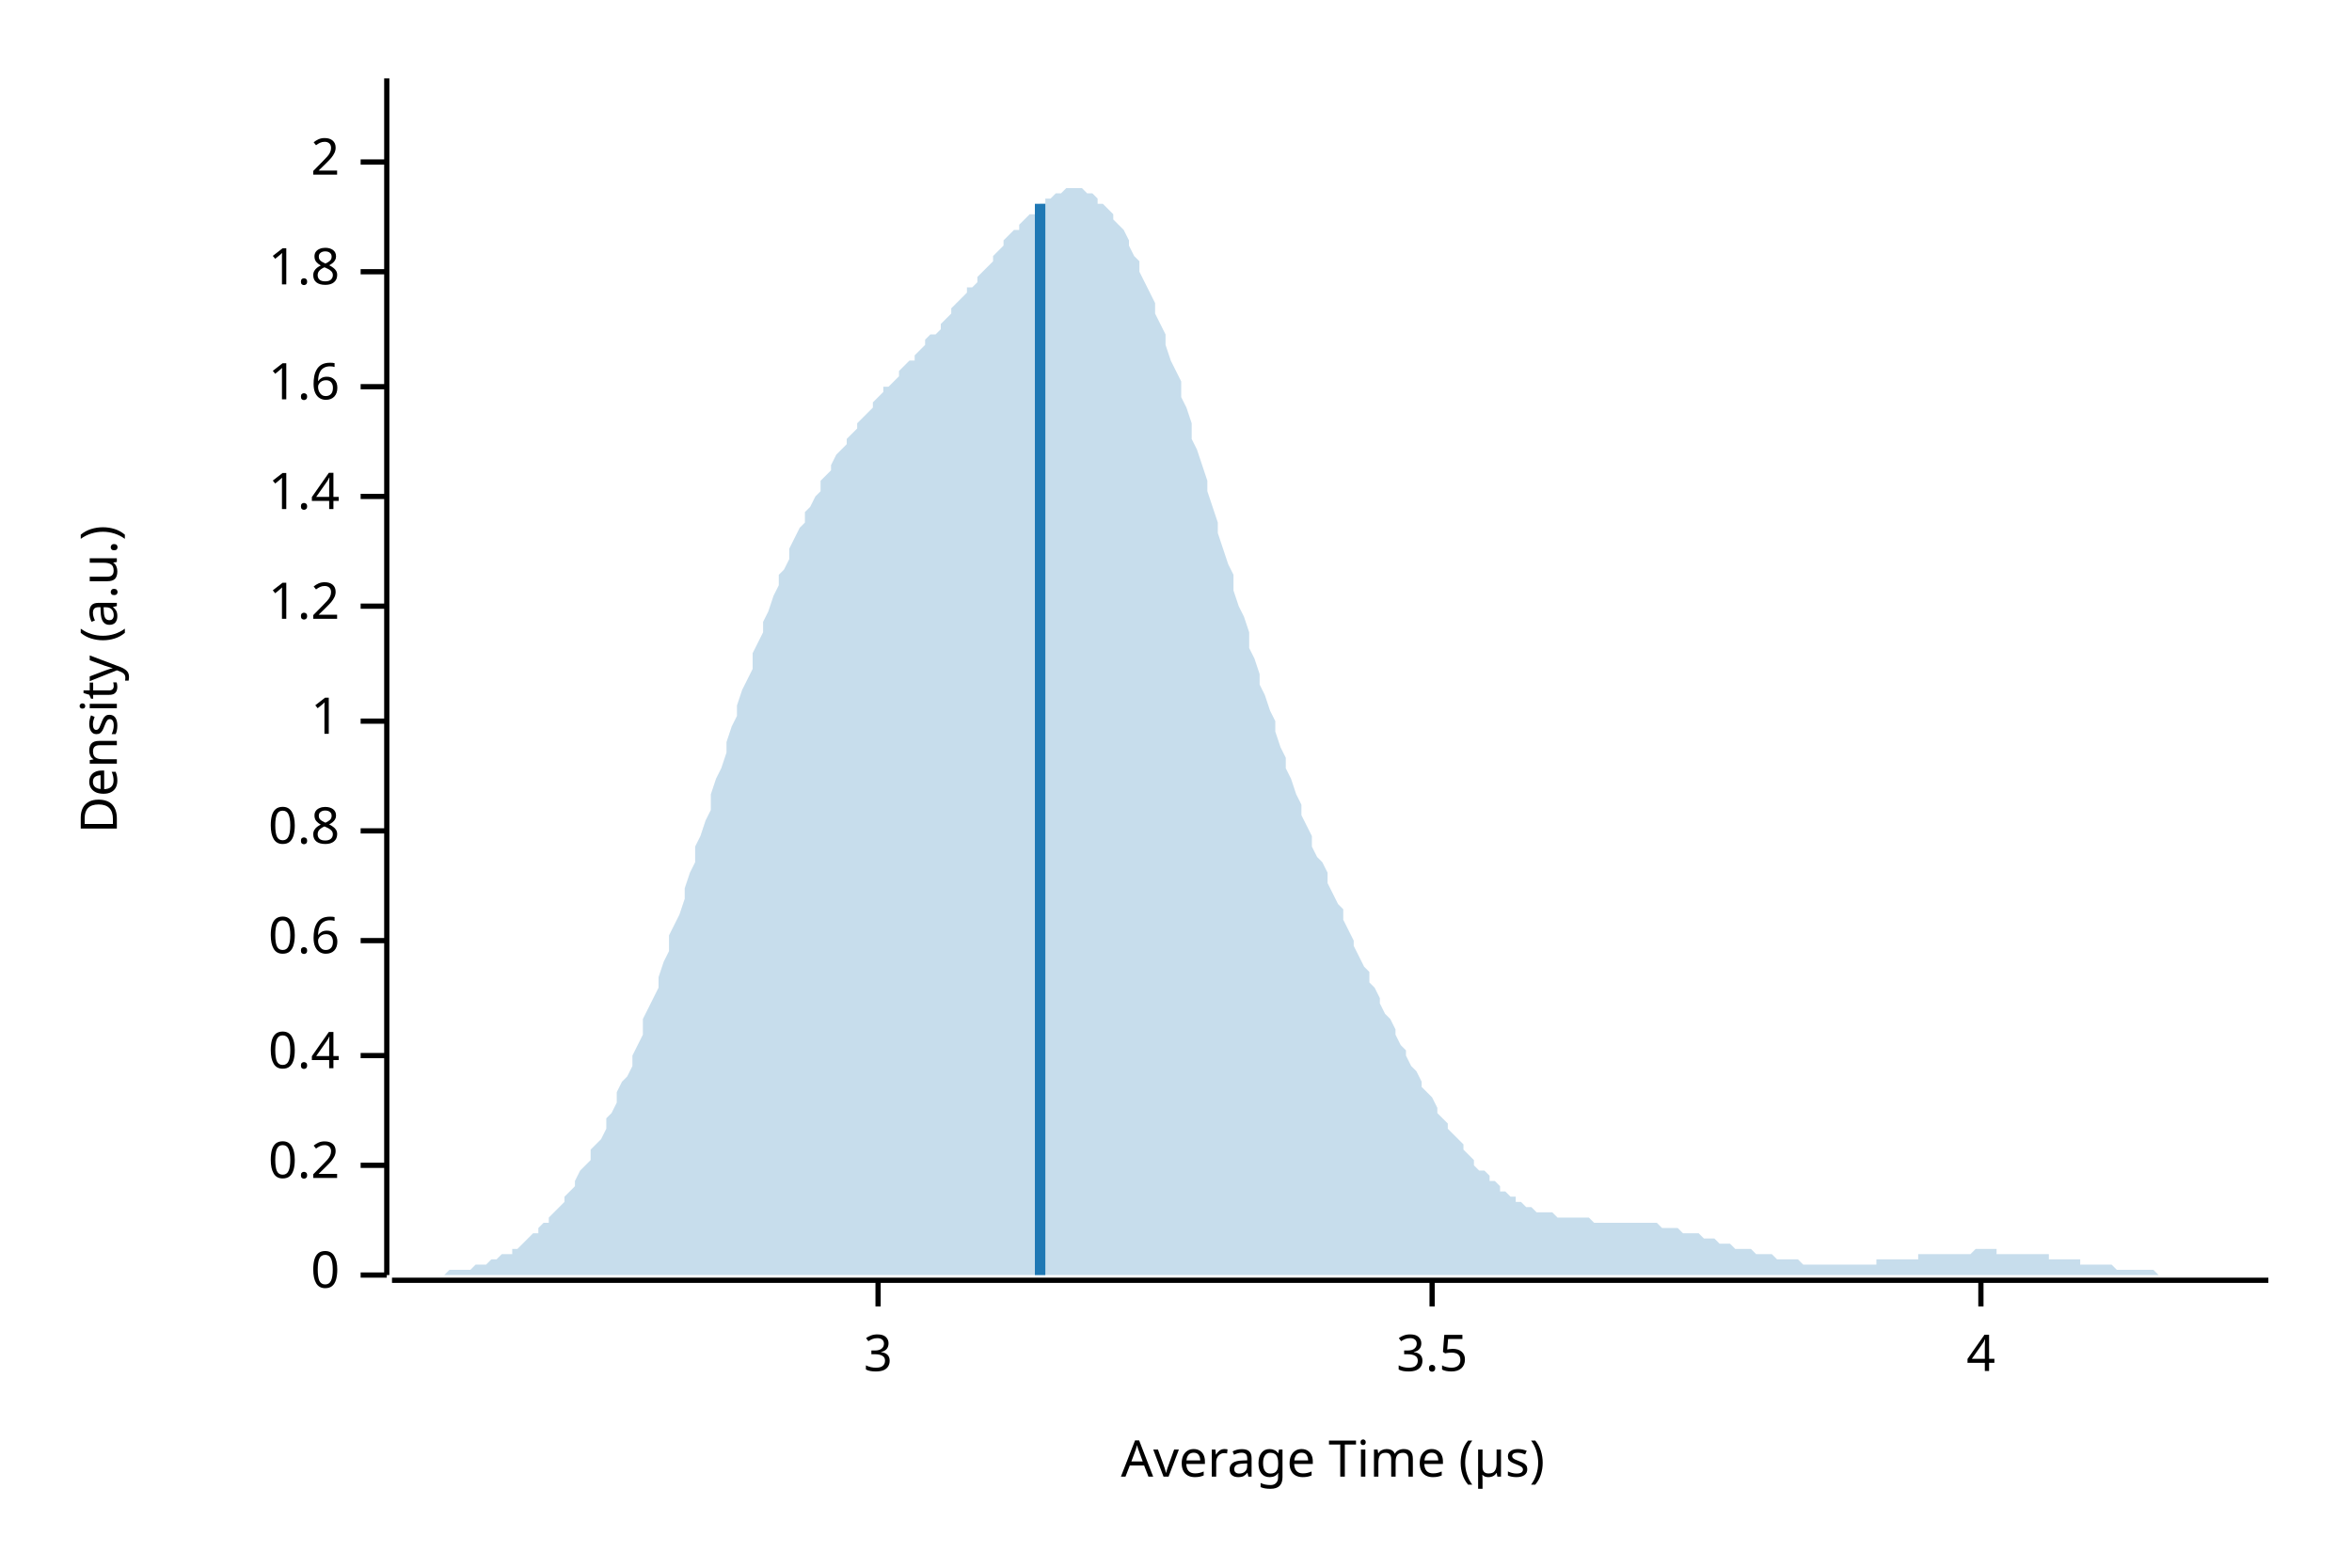
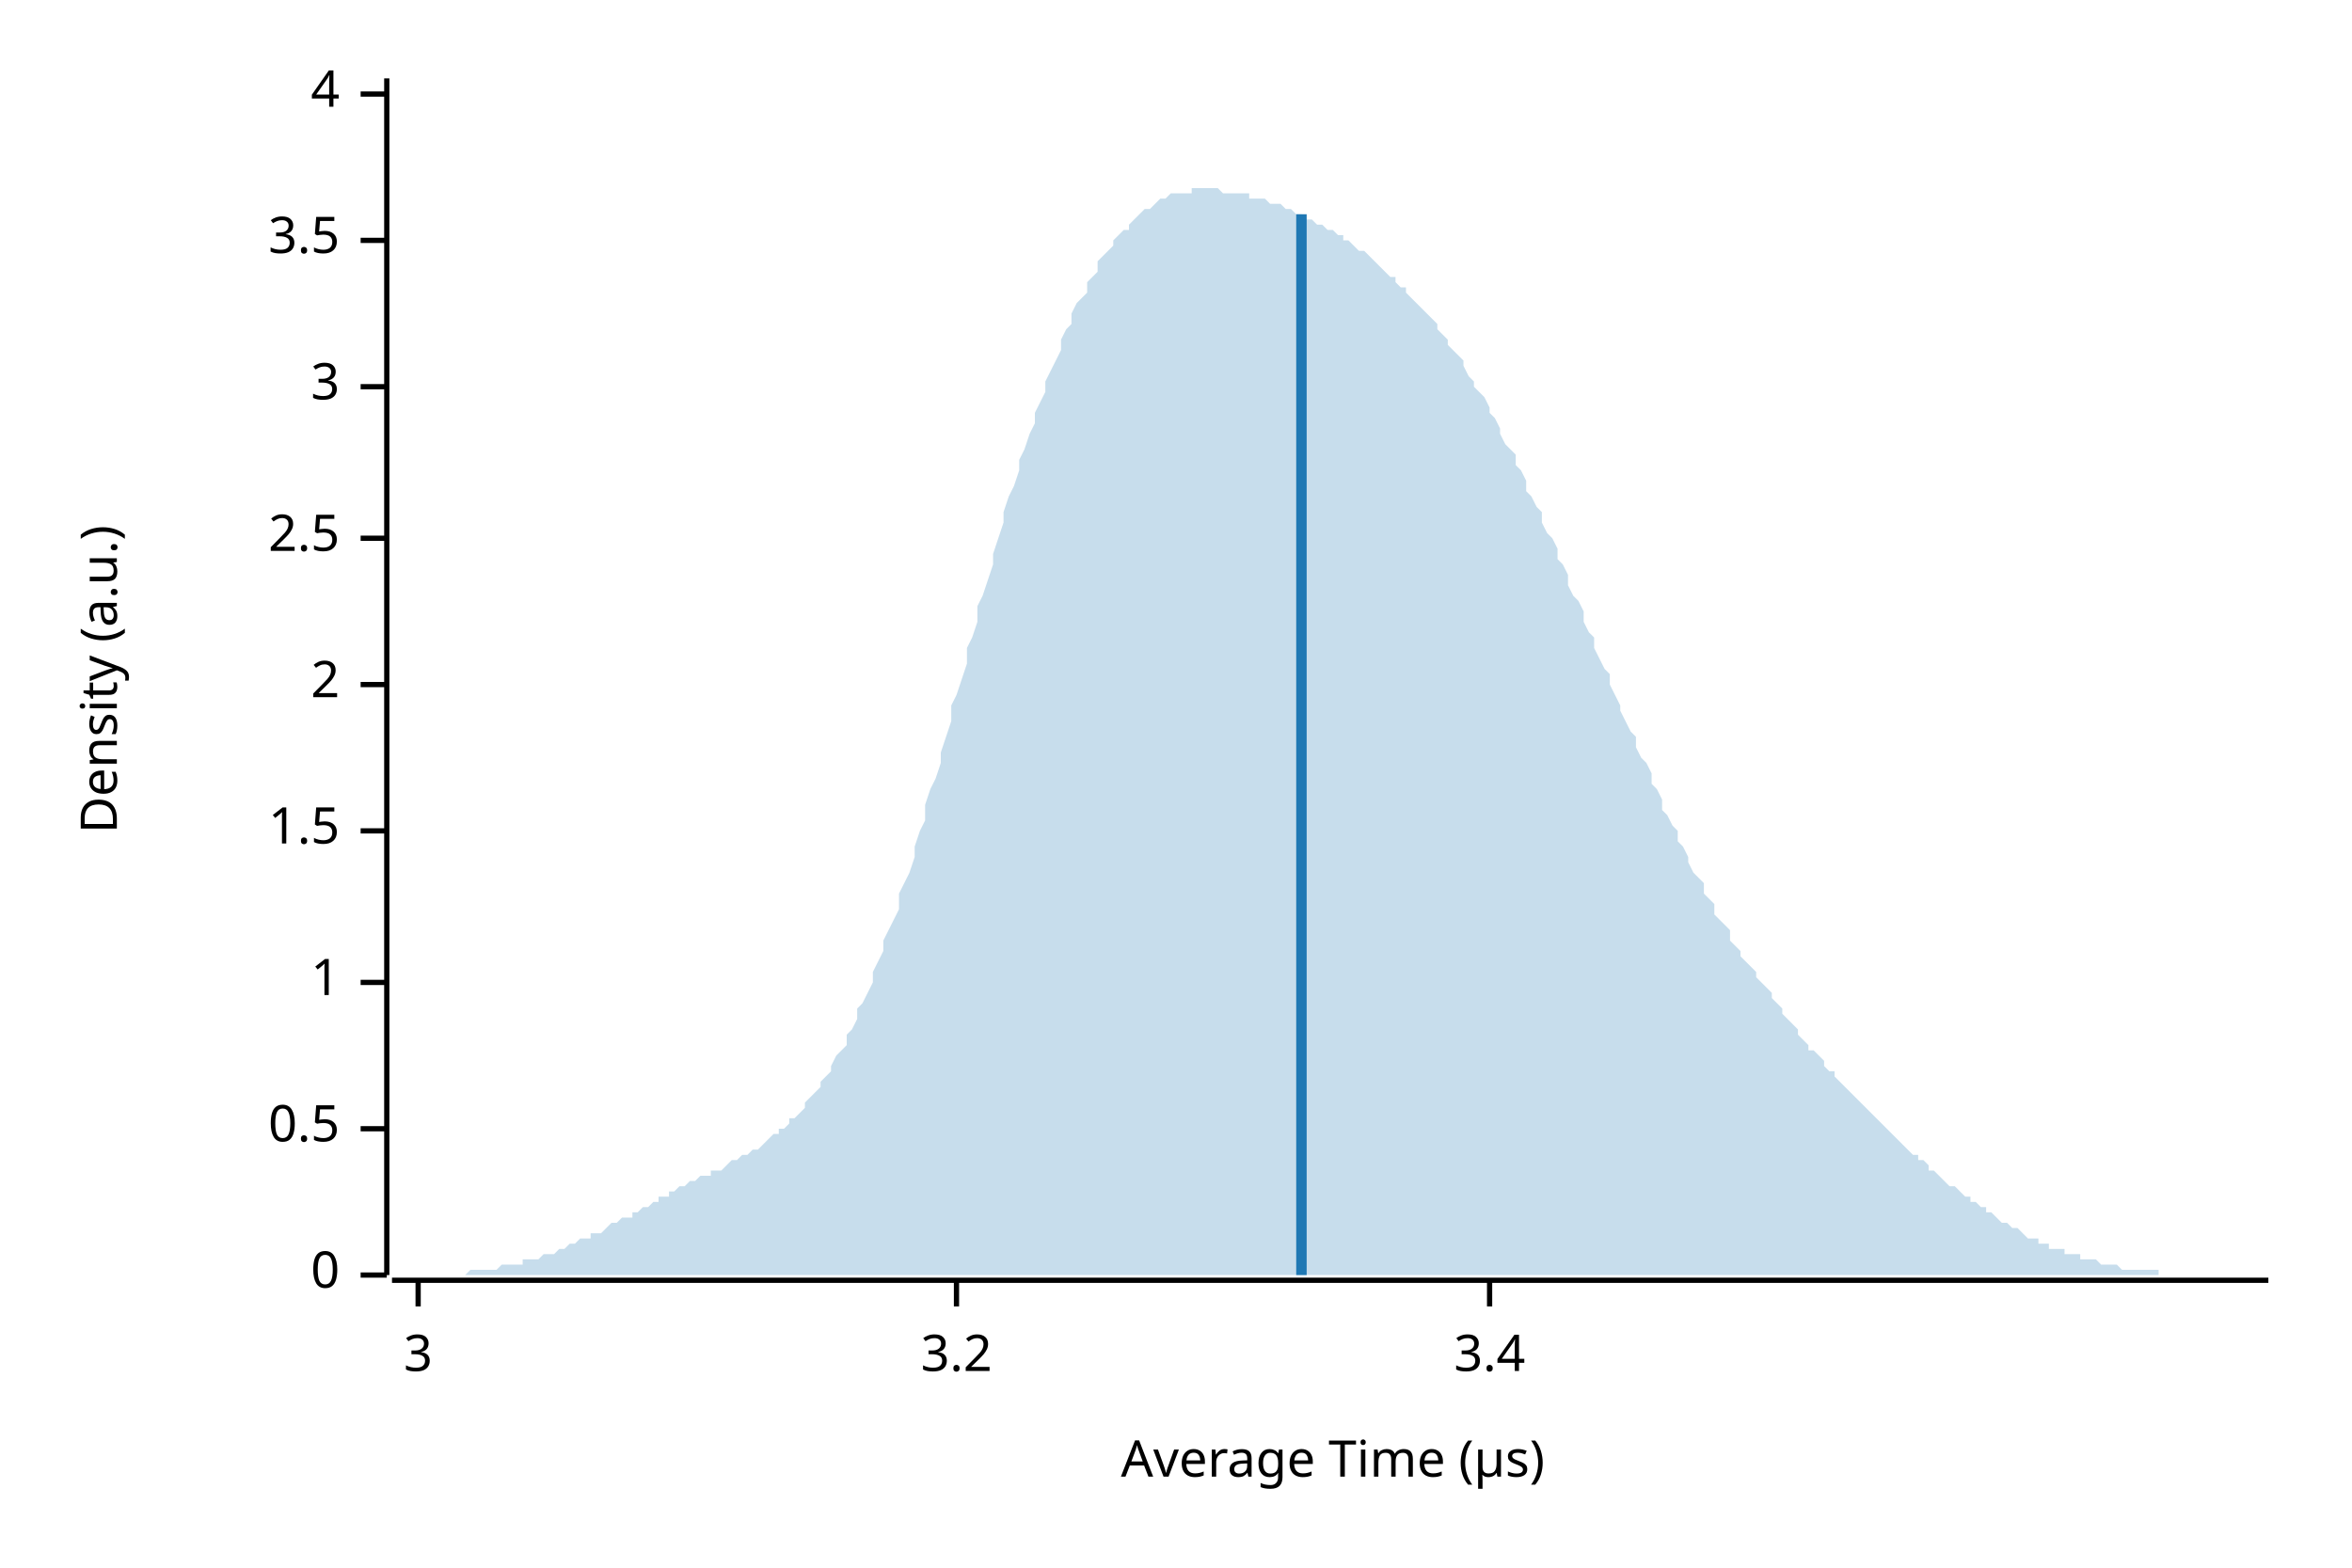
<svg xmlns="http://www.w3.org/2000/svg" width="450" height="300" viewBox="0 0 450 300">
  <text x="15" y="130" dy="0.76em" text-anchor="middle" font-family="sans-serif" font-size="9.677" opacity="1" fill="#000000" transform="rotate(270, 15, 130)">
Density (a.u.)
</text>
  <text x="255" y="285" dy="-0.5ex" text-anchor="middle" font-family="sans-serif" font-size="9.677" opacity="1" fill="#000000">
Average Time (µs)
</text>
  <polyline fill="none" opacity="1" stroke="#000000" stroke-width="1" points="74,15 74,244 " />
  <text x="65" y="244" dy="0.5ex" text-anchor="end" font-family="sans-serif" font-size="9.677" opacity="1" fill="#000000">
0
</text>
  <polyline fill="none" opacity="1" stroke="#000000" stroke-width="1" points="69,244 74,244 " />
-   <text x="65" y="223" dy="0.5ex" text-anchor="end" font-family="sans-serif" font-size="9.677" opacity="1" fill="#000000">
- 0.2
+   <text x="65" y="216" dy="0.5ex" text-anchor="end" font-family="sans-serif" font-size="9.677" opacity="1" fill="#000000">
+ 0.5
</text>
-   <polyline fill="none" opacity="1" stroke="#000000" stroke-width="1" points="69,223 74,223 " />
-   <text x="65" y="202" dy="0.5ex" text-anchor="end" font-family="sans-serif" font-size="9.677" opacity="1" fill="#000000">
- 0.4
+   <polyline fill="none" opacity="1" stroke="#000000" stroke-width="1" points="69,216 74,216 " />
+   <text x="65" y="188" dy="0.5ex" text-anchor="end" font-family="sans-serif" font-size="9.677" opacity="1" fill="#000000">
+ 1
</text>
-   <polyline fill="none" opacity="1" stroke="#000000" stroke-width="1" points="69,202 74,202 " />
-   <text x="65" y="180" dy="0.5ex" text-anchor="end" font-family="sans-serif" font-size="9.677" opacity="1" fill="#000000">
- 0.6
- </text>
-   <polyline fill="none" opacity="1" stroke="#000000" stroke-width="1" points="69,180 74,180 " />
+   <polyline fill="none" opacity="1" stroke="#000000" stroke-width="1" points="69,188 74,188 " />
  <text x="65" y="159" dy="0.5ex" text-anchor="end" font-family="sans-serif" font-size="9.677" opacity="1" fill="#000000">
- 0.8
+ 1.5
</text>
  <polyline fill="none" opacity="1" stroke="#000000" stroke-width="1" points="69,159 74,159 " />
-   <text x="65" y="138" dy="0.5ex" text-anchor="end" font-family="sans-serif" font-size="9.677" opacity="1" fill="#000000">
- 1
+   <text x="65" y="131" dy="0.5ex" text-anchor="end" font-family="sans-serif" font-size="9.677" opacity="1" fill="#000000">
+ 2
</text>
-   <polyline fill="none" opacity="1" stroke="#000000" stroke-width="1" points="69,138 74,138 " />
-   <text x="65" y="116" dy="0.5ex" text-anchor="end" font-family="sans-serif" font-size="9.677" opacity="1" fill="#000000">
- 1.2
+   <polyline fill="none" opacity="1" stroke="#000000" stroke-width="1" points="69,131 74,131 " />
+   <text x="65" y="103" dy="0.5ex" text-anchor="end" font-family="sans-serif" font-size="9.677" opacity="1" fill="#000000">
+ 2.5
</text>
-   <polyline fill="none" opacity="1" stroke="#000000" stroke-width="1" points="69,116 74,116 " />
-   <text x="65" y="95" dy="0.5ex" text-anchor="end" font-family="sans-serif" font-size="9.677" opacity="1" fill="#000000">
- 1.4
- </text>
-   <polyline fill="none" opacity="1" stroke="#000000" stroke-width="1" points="69,95 74,95 " />
+   <polyline fill="none" opacity="1" stroke="#000000" stroke-width="1" points="69,103 74,103 " />
  <text x="65" y="74" dy="0.5ex" text-anchor="end" font-family="sans-serif" font-size="9.677" opacity="1" fill="#000000">
- 1.6
+ 3
</text>
  <polyline fill="none" opacity="1" stroke="#000000" stroke-width="1" points="69,74 74,74 " />
-   <text x="65" y="52" dy="0.5ex" text-anchor="end" font-family="sans-serif" font-size="9.677" opacity="1" fill="#000000">
- 1.8
+   <text x="65" y="46" dy="0.5ex" text-anchor="end" font-family="sans-serif" font-size="9.677" opacity="1" fill="#000000">
+ 3.5
</text>
-   <polyline fill="none" opacity="1" stroke="#000000" stroke-width="1" points="69,52 74,52 " />
-   <text x="65" y="31" dy="0.5ex" text-anchor="end" font-family="sans-serif" font-size="9.677" opacity="1" fill="#000000">
- 2
+   <polyline fill="none" opacity="1" stroke="#000000" stroke-width="1" points="69,46 74,46 " />
+   <text x="65" y="18" dy="0.5ex" text-anchor="end" font-family="sans-serif" font-size="9.677" opacity="1" fill="#000000">
+ 4
</text>
-   <polyline fill="none" opacity="1" stroke="#000000" stroke-width="1" points="69,31 74,31 " />
+   <polyline fill="none" opacity="1" stroke="#000000" stroke-width="1" points="69,18 74,18 " />
  <polyline fill="none" opacity="1" stroke="#000000" stroke-width="1" points="75,245 434,245 " />
-   <text x="168" y="255" dy="0.76em" text-anchor="middle" font-family="sans-serif" font-size="9.677" opacity="1" fill="#000000">
+   <text x="80" y="255" dy="0.76em" text-anchor="middle" font-family="sans-serif" font-size="9.677" opacity="1" fill="#000000">
3
</text>
-   <polyline fill="none" opacity="1" stroke="#000000" stroke-width="1" points="168,245 168,250 " />
-   <text x="274" y="255" dy="0.76em" text-anchor="middle" font-family="sans-serif" font-size="9.677" opacity="1" fill="#000000">
- 3.5
+   <polyline fill="none" opacity="1" stroke="#000000" stroke-width="1" points="80,245 80,250 " />
+   <text x="183" y="255" dy="0.76em" text-anchor="middle" font-family="sans-serif" font-size="9.677" opacity="1" fill="#000000">
+ 3.2
</text>
-   <polyline fill="none" opacity="1" stroke="#000000" stroke-width="1" points="274,245 274,250 " />
-   <text x="379" y="255" dy="0.76em" text-anchor="middle" font-family="sans-serif" font-size="9.677" opacity="1" fill="#000000">
- 4
+   <polyline fill="none" opacity="1" stroke="#000000" stroke-width="1" points="183,245 183,250 " />
+   <text x="285" y="255" dy="0.76em" text-anchor="middle" font-family="sans-serif" font-size="9.677" opacity="1" fill="#000000">
+ 3.4
</text>
-   <polyline fill="none" opacity="1" stroke="#000000" stroke-width="1" points="379,245 379,250 " />
-   <polygon opacity="0.25" fill="#1F78B4" points="75,244 75,244 76,244 77,244 77,244 78,244 79,244 80,244 80,244 81,244 82,244 82,244 83,244 84,244 85,244 85,244 86,243 87,243 87,243 88,243 89,243 90,243 90,243 91,242 92,242 92,242 93,242 94,241 95,241 95,241 96,240 97,240 98,240 98,239 99,239 100,238 100,238 101,237 102,236 103,236 103,235 104,234 105,234 105,233 106,232 107,231 108,230 108,229 109,228 110,227 110,226 111,224 112,223 113,222 113,220 114,219 115,218 116,216 116,214 117,213 118,211 118,209 119,207 120,206 121,204 121,202 122,200 123,198 123,195 124,193 125,191 126,189 126,187 127,184 128,182 128,179 129,177 130,175 131,172 131,170 132,167 133,165 133,162 134,160 135,157 136,155 136,152 137,149 138,147 139,144 139,142 140,139 141,137 141,135 142,132 143,130 144,128 144,125 145,123 146,121 146,119 147,117 148,114 149,112 149,110 150,109 151,107 151,105 152,103 153,101 154,100 154,98 155,97 156,95 157,94 157,92 158,91 159,90 159,89 160,87 161,86 162,85 162,84 163,83 164,82 164,81 165,80 166,79 167,78 167,77 168,76 169,75 169,74 170,74 171,73 172,72 172,71 173,70 174,69 175,69 175,68 176,67 177,66 177,65 178,64 179,64 180,63 180,62 181,61 182,60 182,59 183,58 184,57 185,56 185,55 186,55 187,54 187,53 188,52 189,51 190,50 190,49 191,48 192,47 192,46 193,45 194,44 195,44 195,43 196,42 197,41 198,41 198,40 199,39 200,39 200,38 201,38 202,37 203,37 203,37 204,36 205,36 205,36 206,36 207,36 208,37 208,37 209,37 210,38 210,39 211,39 212,40 213,41 213,42 214,43 215,44 216,46 216,47 217,49 218,50 218,52 219,54 220,56 221,58 221,60 222,62 223,64 223,66 224,69 225,71 226,73 226,76 227,78 228,81 228,84 229,86 230,89 231,92 231,94 232,97 233,100 233,102 234,105 235,108 236,110 236,113 237,116 238,118 239,121 239,124 240,126 241,129 241,131 242,133 243,136 244,138 244,140 245,143 246,145 246,147 247,149 248,152 249,154 249,156 250,158 251,160 251,162 252,164 253,165 254,167 254,169 255,171 256,173 257,174 257,176 258,178 259,180 259,181 260,183 261,185 262,186 262,188 263,189 264,191 264,192 265,194 266,195 267,197 267,198 268,200 269,201 269,202 270,204 271,205 272,207 272,208 273,209 274,210 275,212 275,213 276,214 277,215 277,216 278,217 279,218 280,219 280,220 281,221 282,222 282,223 283,224 284,224 285,225 285,226 286,226 287,227 287,228 288,228 289,229 290,229 290,230 291,230 292,231 292,231 293,231 294,232 295,232 295,232 296,232 297,232 298,233 298,233 299,233 300,233 300,233 301,233 302,233 303,233 303,233 304,233 305,234 305,234 306,234 307,234 308,234 308,234 309,234 310,234 310,234 311,234 312,234 313,234 313,234 314,234 315,234 316,234 316,234 317,234 318,235 318,235 319,235 320,235 321,235 321,235 322,236 323,236 323,236 324,236 325,236 326,237 326,237 327,237 328,237 328,237 329,238 330,238 331,238 331,238 332,239 333,239 333,239 334,239 335,239 336,240 336,240 337,240 338,240 339,240 339,240 340,241 341,241 341,241 342,241 343,241 344,241 344,241 345,242 346,242 346,242 347,242 348,242 349,242 349,242 350,242 351,242 351,242 352,242 353,242 354,242 354,242 355,242 356,242 357,242 357,242 358,242 359,242 359,241 360,241 361,241 362,241 362,241 363,241 364,241 364,241 365,241 366,241 367,241 367,240 368,240 369,240 369,240 370,240 371,240 372,240 372,240 373,240 374,240 375,240 375,240 376,240 377,240 377,240 378,239 379,239 380,239 380,239 381,239 382,239 382,240 383,240 384,240 385,240 385,240 386,240 387,240 387,240 388,240 389,240 390,240 390,240 391,240 392,240 392,241 393,241 394,241 395,241 395,241 396,241 397,241 398,241 398,242 399,242 400,242 400,242 401,242 402,242 403,242 403,242 404,242 405,243 405,243 406,243 407,243 408,243 408,243 409,243 410,243 410,243 411,243 412,243 413,244 413,244 414,244 415,244 416,244 416,244 417,244 418,244 418,244 419,244 420,244 421,244 421,244 422,244 423,244 423,244 424,244 425,244 426,244 426,244 427,244 428,244 428,244 429,244 430,244 431,244 431,244 432,244 433,244 434,244 434,244 75,244 " />
-   <polyline fill="none" opacity="1" stroke="#1F78B4" stroke-width="2" points="199,244 199,39 " />
+   <polyline fill="none" opacity="1" stroke="#000000" stroke-width="1" points="285,245 285,250 " />
+   <polygon opacity="0.25" fill="#1F78B4" points="75,244 75,244 76,244 77,244 77,244 78,244 79,244 80,244 80,244 81,244 82,244 82,244 83,244 84,244 85,244 85,244 86,244 87,244 87,244 88,244 89,244 90,243 90,243 91,243 92,243 92,243 93,243 94,243 95,243 95,243 96,242 97,242 98,242 98,242 99,242 100,242 100,241 101,241 102,241 103,241 103,241 104,240 105,240 105,240 106,240 107,239 108,239 108,239 109,238 110,238 110,238 111,237 112,237 113,237 113,236 114,236 115,236 116,235 116,235 117,234 118,234 118,234 119,233 120,233 121,233 121,232 122,232 123,231 123,231 124,231 125,230 126,230 126,229 127,229 128,229 128,228 129,228 130,227 131,227 131,227 132,226 133,226 133,226 134,225 135,225 136,225 136,224 137,224 138,224 139,223 139,223 140,222 141,222 141,222 142,221 143,221 144,220 144,220 145,220 146,219 146,219 147,218 148,217 149,217 149,216 150,216 151,215 151,214 152,214 153,213 154,212 154,211 155,210 156,209 157,208 157,207 158,206 159,205 159,204 160,202 161,201 162,200 162,198 163,197 164,195 164,193 165,192 166,190 167,188 167,186 168,184 169,182 169,180 170,178 171,176 172,174 172,171 173,169 174,167 175,164 175,162 176,159 177,157 177,154 178,151 179,149 180,146 180,144 181,141 182,138 182,135 183,133 184,130 185,127 185,124 186,122 187,119 187,116 188,114 189,111 190,108 190,106 191,103 192,100 192,98 193,95 194,93 195,90 195,88 196,86 197,83 198,81 198,79 199,77 200,75 200,73 201,71 202,69 203,67 203,65 204,63 205,62 205,60 206,58 207,57 208,56 208,54 209,53 210,52 210,50 211,49 212,48 213,47 213,46 214,45 215,44 216,44 216,43 217,42 218,41 218,41 219,40 220,40 221,39 221,39 222,38 223,38 223,38 224,37 225,37 226,37 226,37 227,37 228,37 228,36 229,36 230,36 231,36 231,36 232,36 233,36 233,36 234,37 235,37 236,37 236,37 237,37 238,37 239,37 239,38 240,38 241,38 241,38 242,38 243,39 244,39 244,39 245,39 246,40 246,40 247,40 248,41 249,41 249,41 250,42 251,42 251,42 252,43 253,43 254,44 254,44 255,44 256,45 257,45 257,46 258,46 259,47 259,47 260,48 261,48 262,49 262,49 263,50 264,51 264,51 265,52 266,53 267,53 267,54 268,55 269,55 269,56 270,57 271,58 272,59 272,59 273,60 274,61 275,62 275,63 276,64 277,65 277,66 278,67 279,68 280,69 280,70 281,72 282,73 282,74 283,75 284,76 285,78 285,79 286,80 287,82 287,83 288,85 289,86 290,87 290,89 291,90 292,92 292,94 293,95 294,97 295,98 295,100 296,102 297,103 298,105 298,107 299,108 300,110 300,112 301,114 302,115 303,117 303,119 304,121 305,122 305,124 306,126 307,128 308,129 308,131 309,133 310,135 310,136 311,138 312,140 313,141 313,143 314,145 315,146 316,148 316,150 317,151 318,153 318,155 319,156 320,158 321,159 321,161 322,162 323,164 323,165 324,167 325,168 326,169 326,171 327,172 328,173 328,175 329,176 330,177 331,178 331,180 332,181 333,182 333,183 334,184 335,185 336,186 336,187 337,188 338,189 339,190 339,191 340,192 341,193 341,194 342,195 343,196 344,197 344,198 345,199 346,200 346,201 347,201 348,202 349,203 349,204 350,205 351,205 351,206 352,207 353,208 354,209 354,209 355,210 356,211 357,212 357,212 358,213 359,214 359,214 360,215 361,216 362,217 362,217 363,218 364,219 364,219 365,220 366,221 367,221 367,222 368,222 369,223 369,224 370,224 371,225 372,226 372,226 373,227 374,227 375,228 375,228 376,229 377,229 377,230 378,230 379,231 380,231 380,232 381,232 382,233 382,233 383,234 384,234 385,235 385,235 386,235 387,236 387,236 388,237 389,237 390,237 390,238 391,238 392,238 392,239 393,239 394,239 395,239 395,240 396,240 397,240 398,240 398,241 399,241 400,241 400,241 401,241 402,242 403,242 403,242 404,242 405,242 405,242 406,243 407,243 408,243 408,243 409,243 410,243 410,243 411,243 412,243 413,243 413,244 414,244 415,244 416,244 416,244 417,244 418,244 418,244 419,244 420,244 421,244 421,244 422,244 423,244 423,244 424,244 425,244 426,244 426,244 427,244 428,244 428,244 429,244 430,244 431,244 431,244 432,244 433,244 434,244 434,244 75,244 " />
+   <polyline fill="none" opacity="1" stroke="#1F78B4" stroke-width="2" points="249,244 249,41 " />
</svg>
